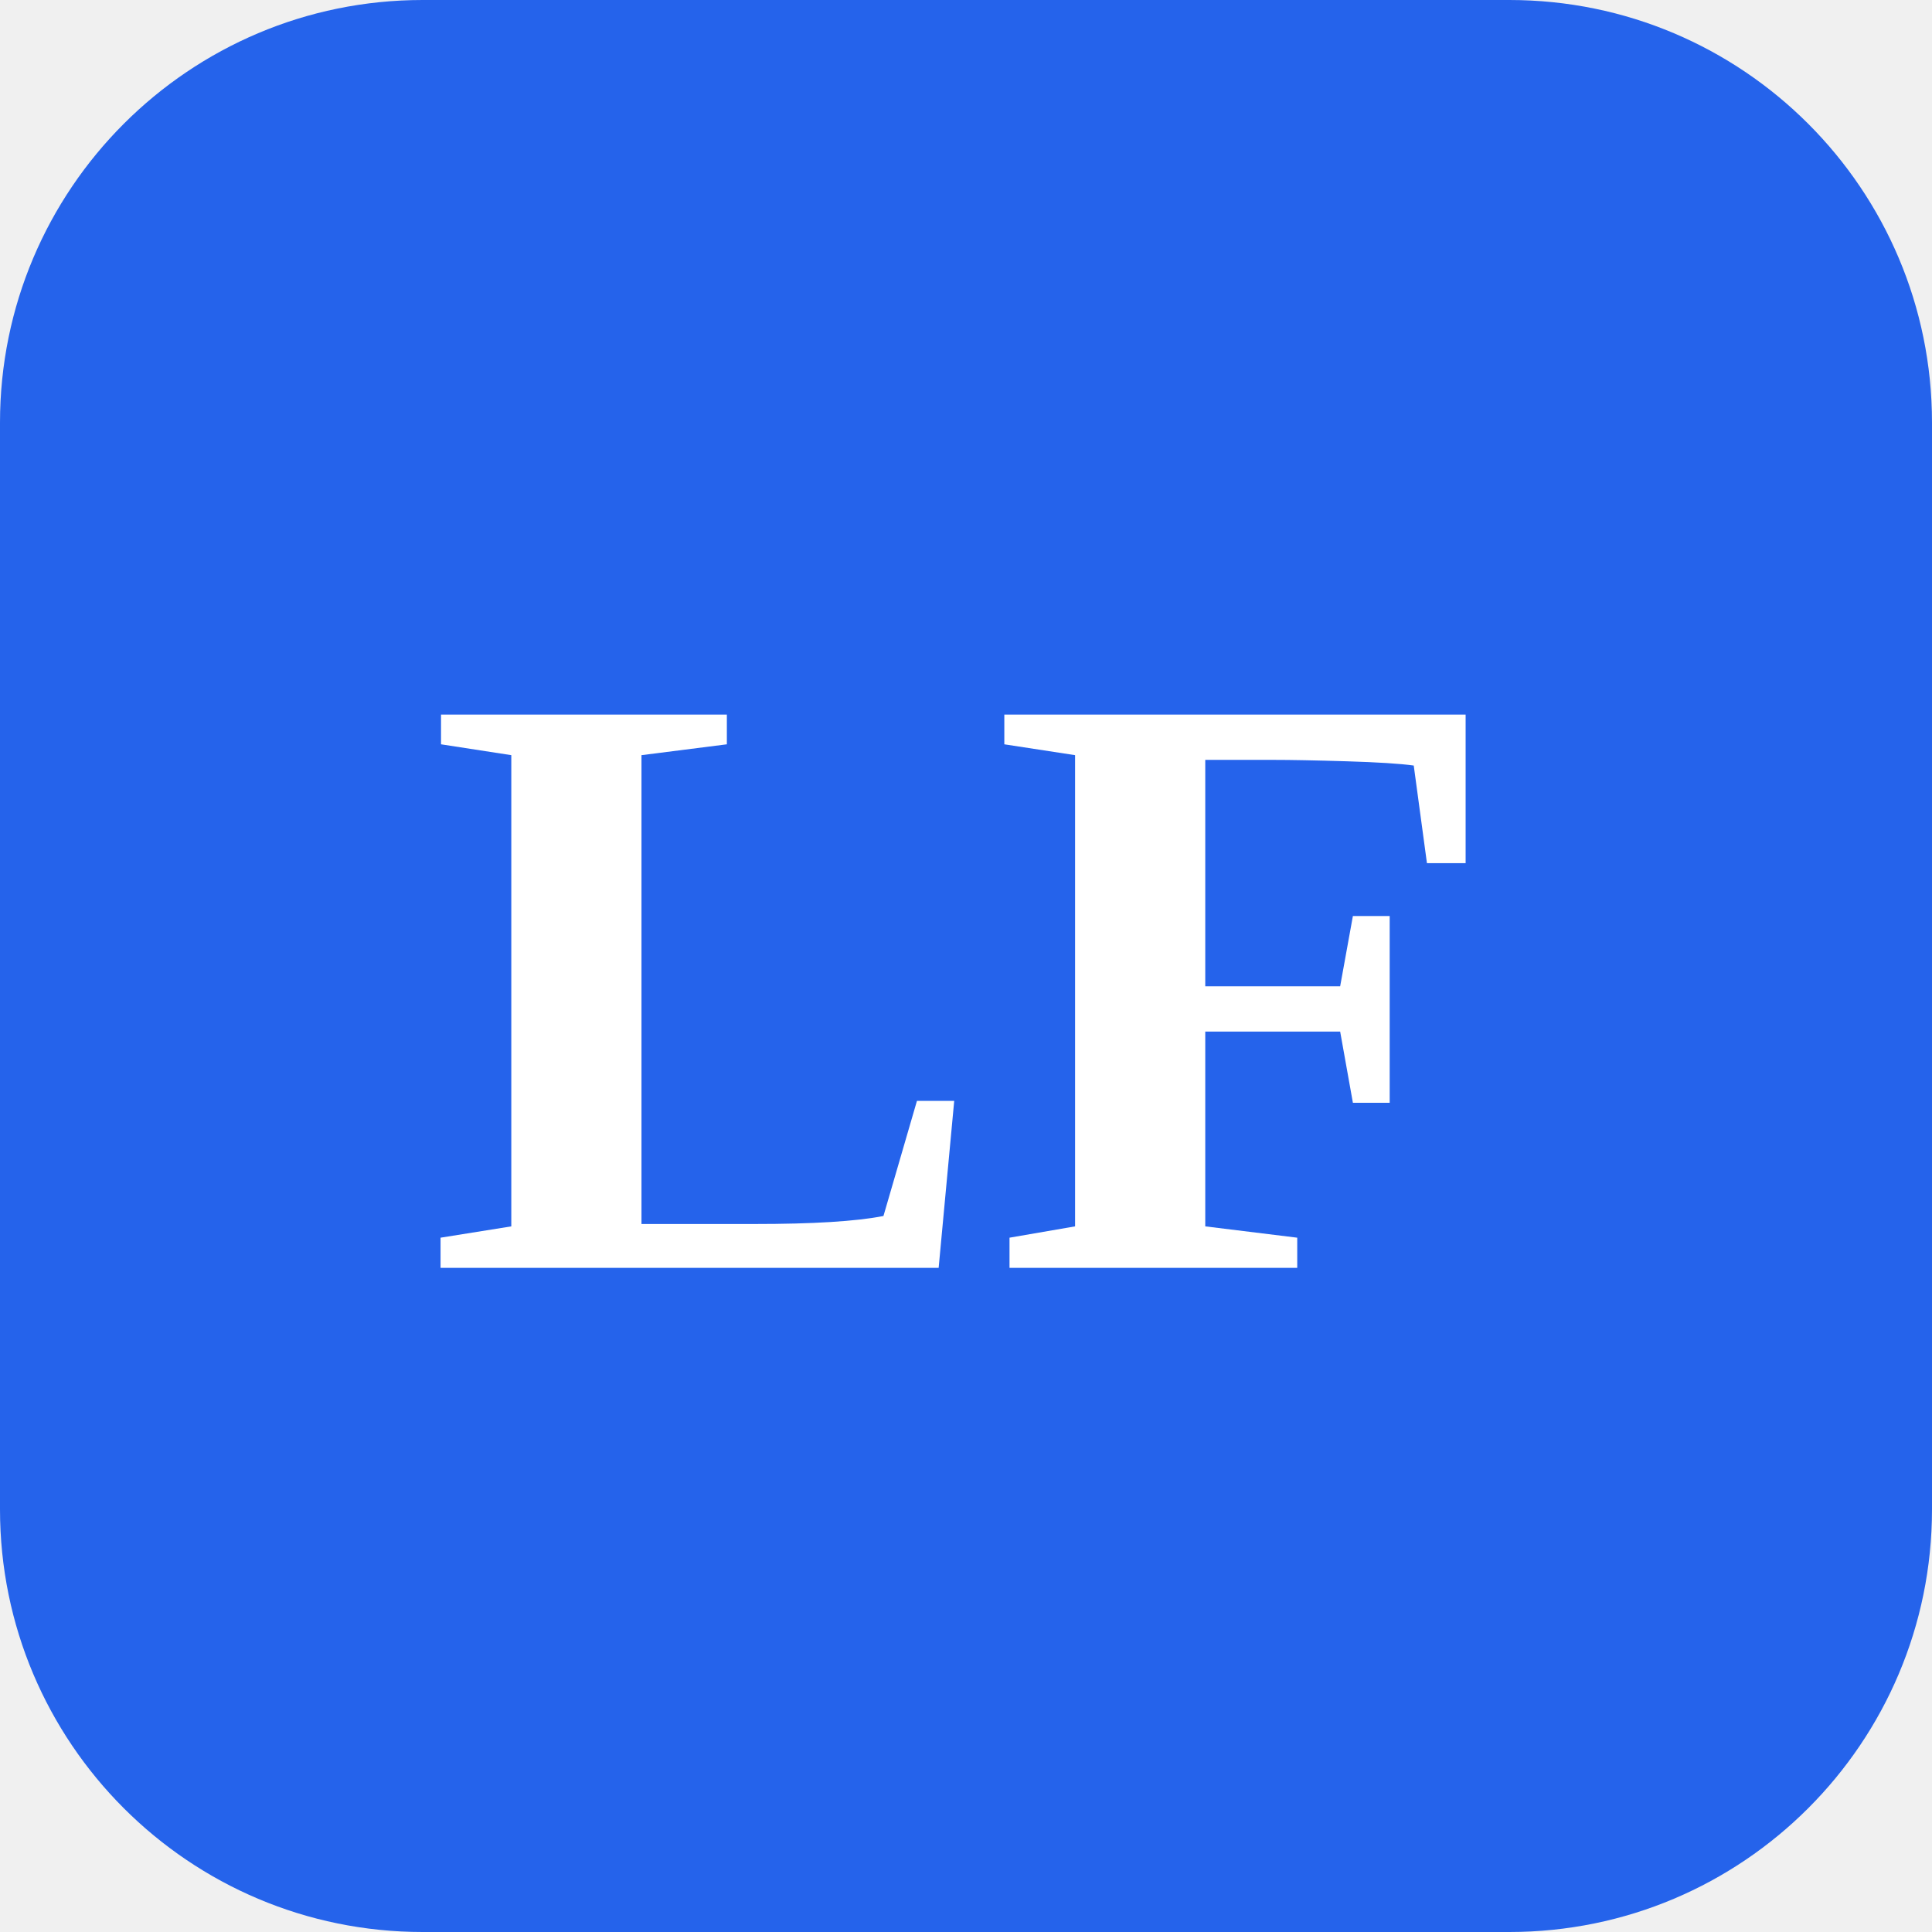
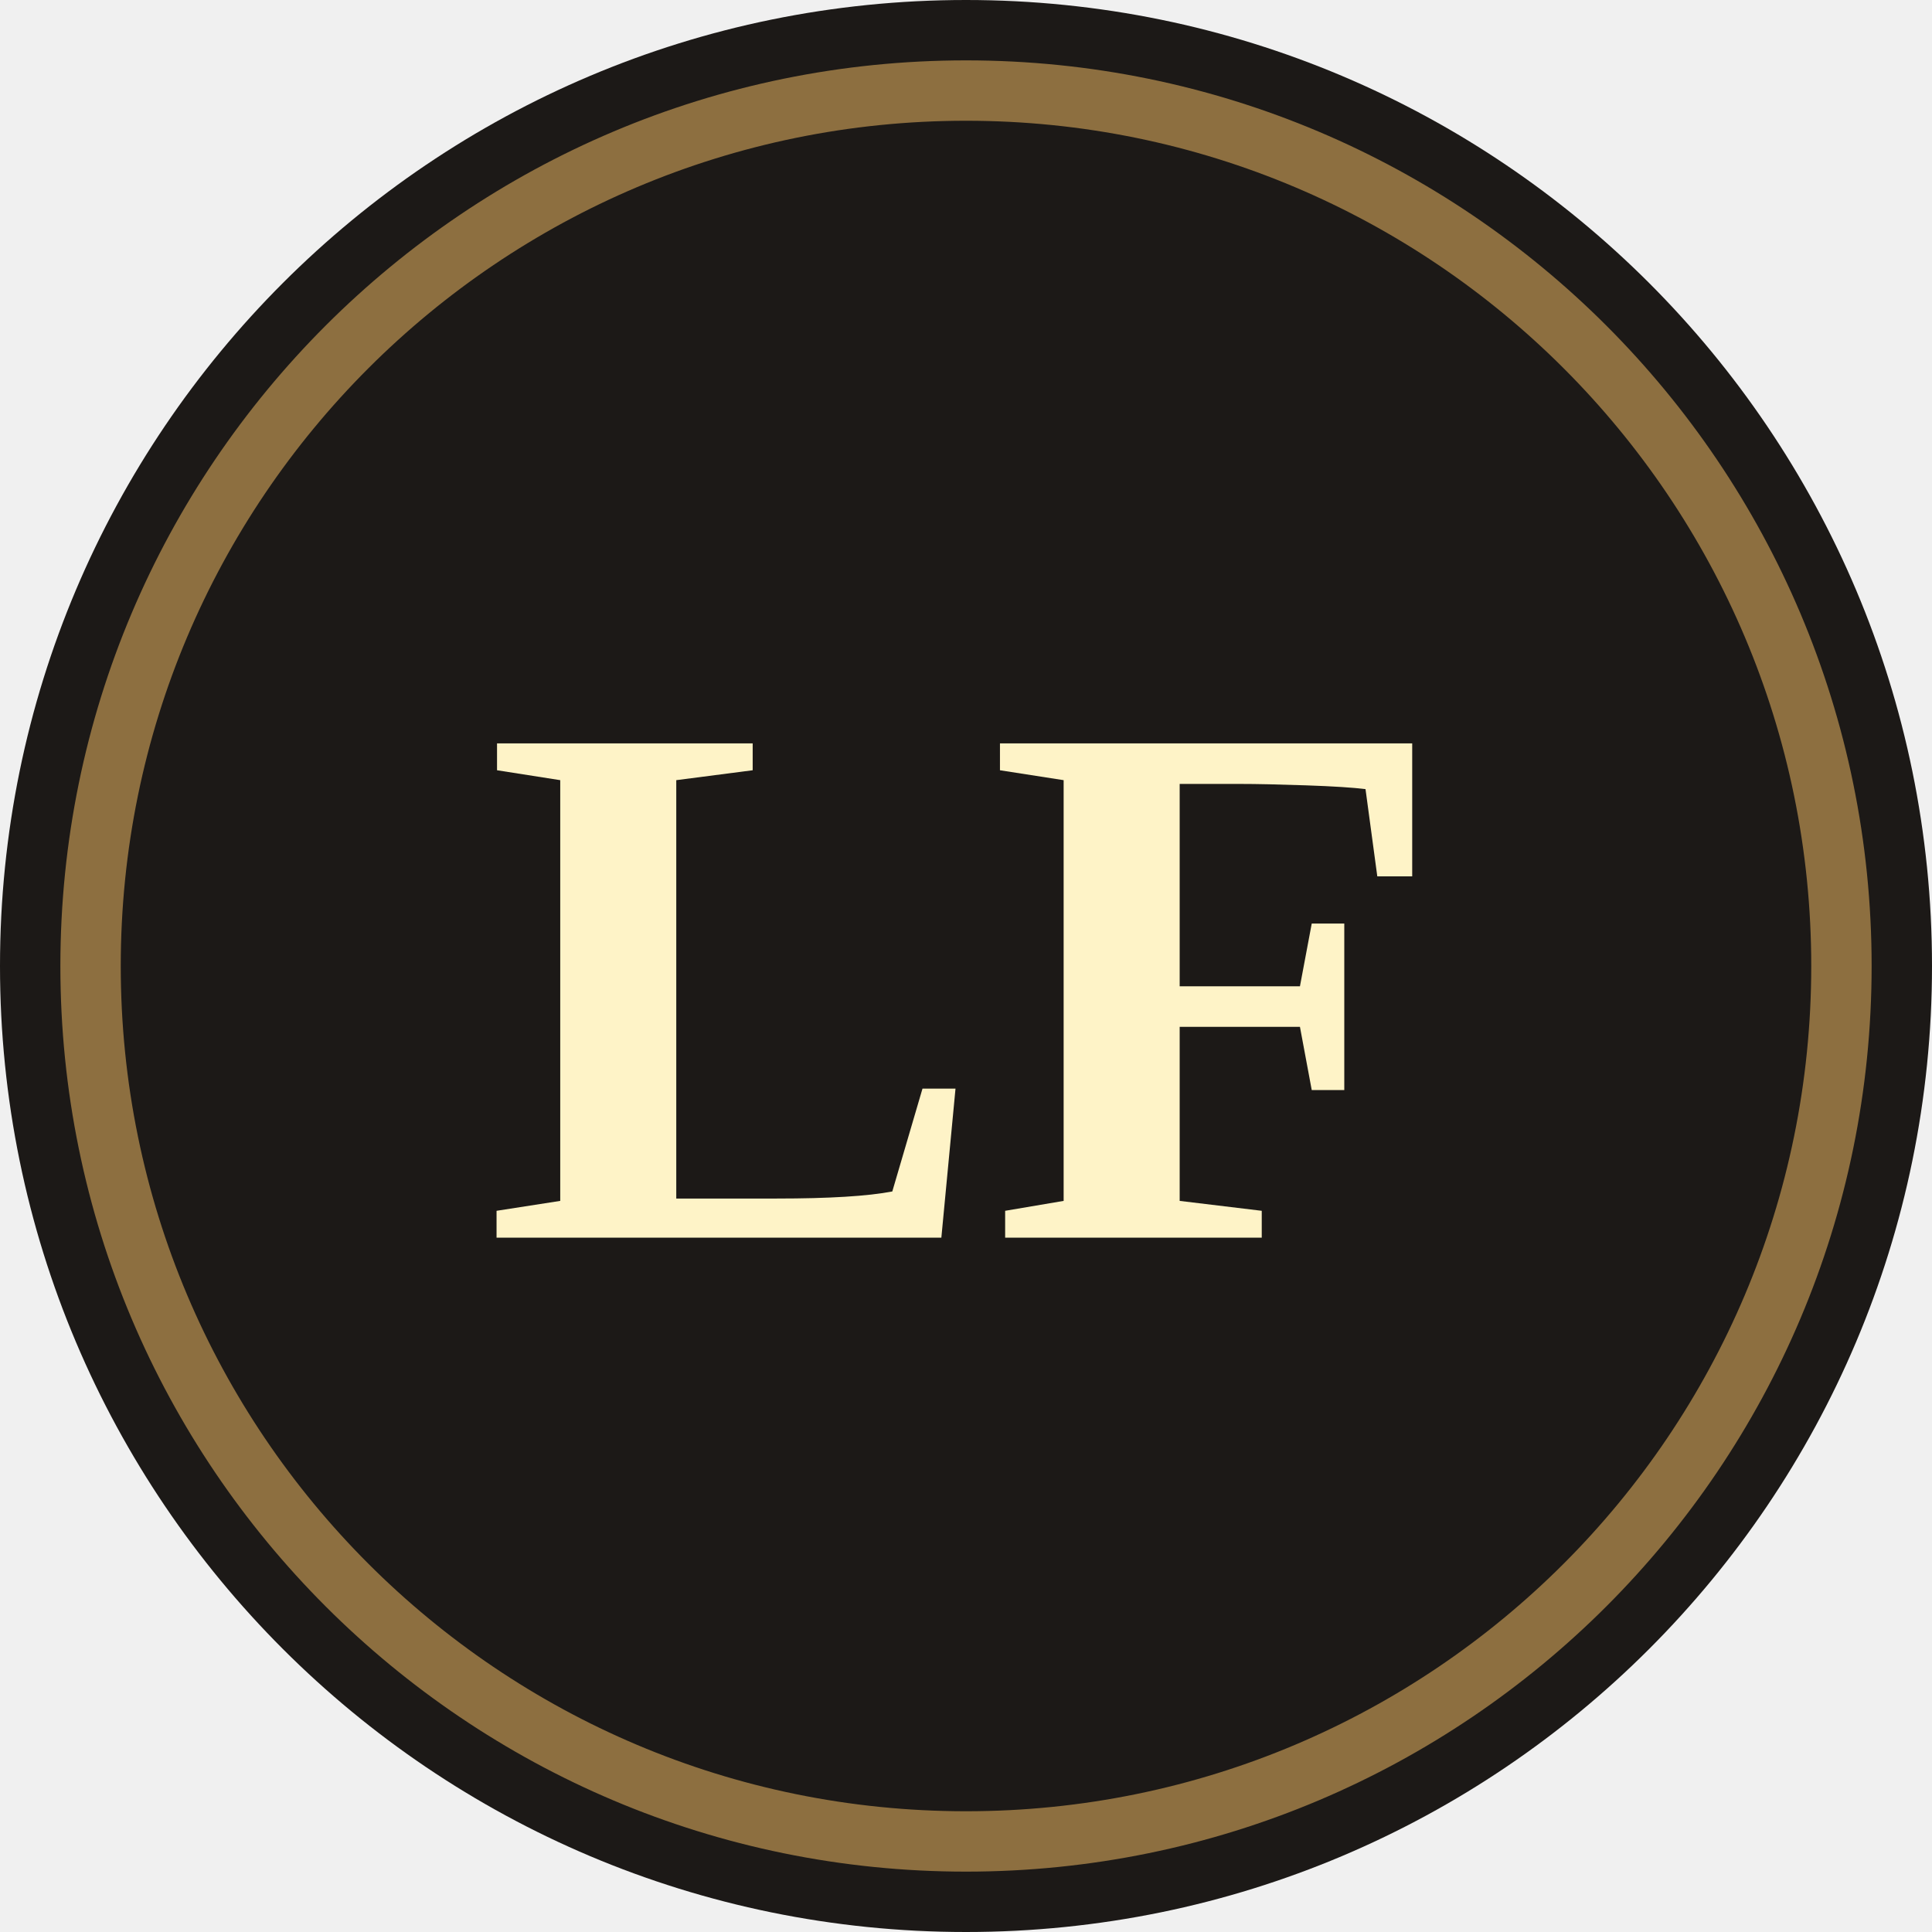
<svg xmlns="http://www.w3.org/2000/svg" viewBox="0 0 64 64">
-   <rect width="64" height="64" rx="14" fill="#2563eb" />
-   <text x="32" y="42" text-anchor="middle" font-family="Georgia, 'Times New Roman', serif" font-size="28" font-weight="700" fill="#ffffff">LF</text>
+   <rect width="64" height="64" rx="32" fill="#1c1917" />
+   <circle cx="32" cy="32" r="29" fill="none" stroke="#d9a85c" stroke-opacity="0.6" stroke-width="2" />
+   <text x="32" y="41" text-anchor="middle" font-family="Georgia, 'Times New Roman', serif" font-size="25" font-weight="700" fill="#fef3c7">LF</text>
</svg>
